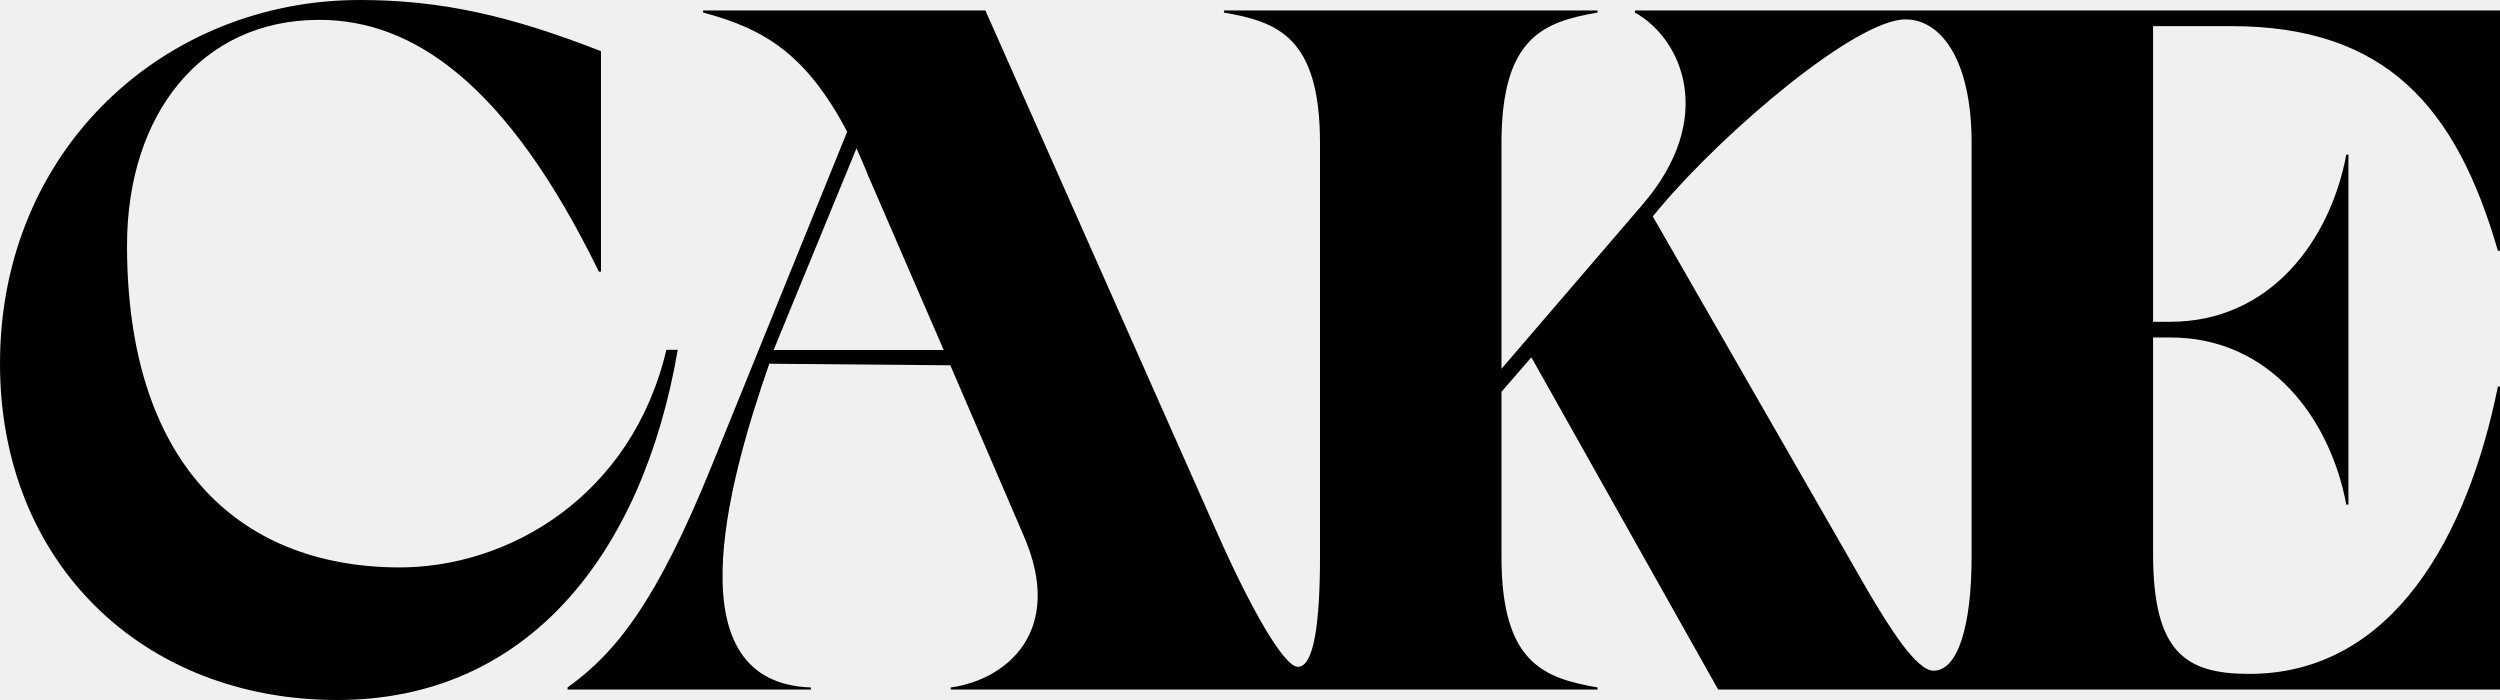
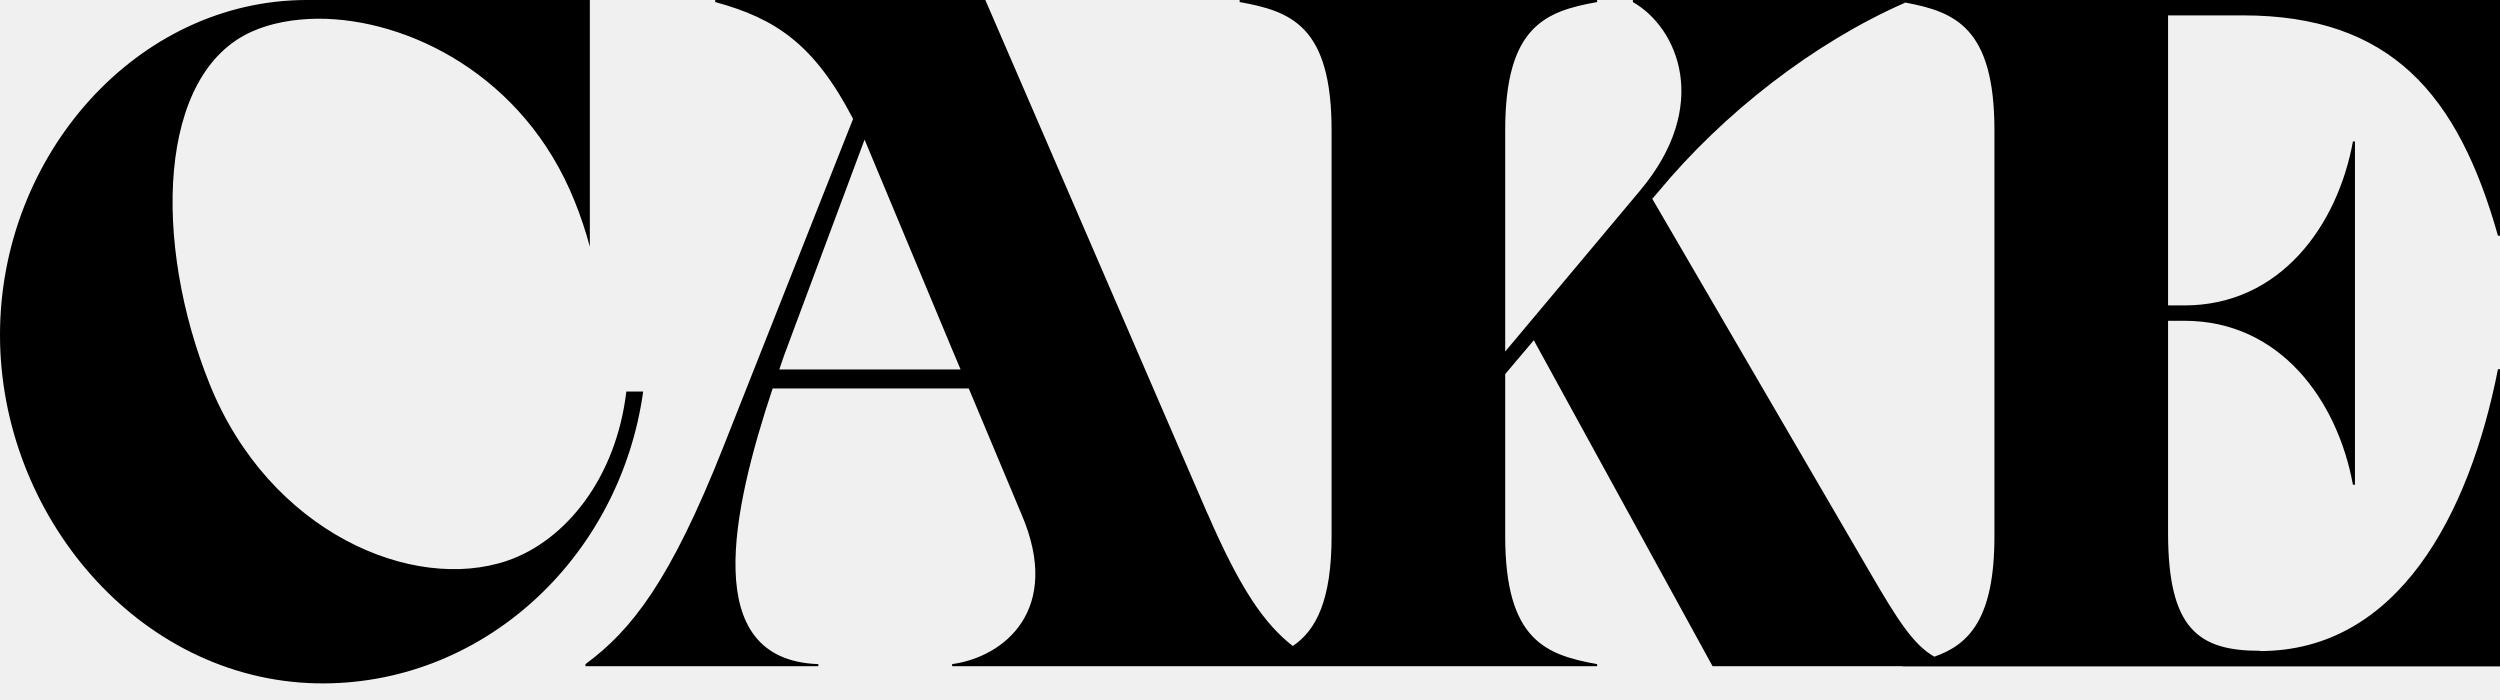
- <svg xmlns="http://www.w3.org/2000/svg" width="800" height="224" viewBox="0 0 200 56" fill="none">
-   <path d="M157.729 44.549C157.729 50.005 156.643 53.657 154.692 53.657C153.288 53.657 151.138 50.144 149.486 47.372L132.219 17.31L132.928 16.466C138.101 10.374 148.488 1.551 152.447 1.551C155.169 1.551 157.729 4.606 157.729 11.451V44.549ZM61.889 28L68.519 11.864C68.775 12.448 69.228 13.457 69.484 14.126L75.496 28H61.889ZM178.48 2.09C190.863 2.09 196.499 8.525 199.83 20.06H200V0.836H153.679H150.043H130.793V1.003C134.55 3.093 137.368 9.445 131.39 16.382L120.118 29.504V11.451C120.118 2.925 123.534 1.755 127.803 1.003V0.836H97.915V1.003C102.185 1.755 105.6 2.925 105.6 11.451V44.549C105.6 49.801 105.116 53.346 103.834 53.346C102.686 53.346 99.969 48.478 97.409 42.71L78.83 0.836H71.705H56.248V1.003C61.286 2.34 64.531 4.43 67.777 10.532L56.931 37.278C52.49 48.227 49.246 52.239 45.402 54.997V55.164H64.873V54.997C53.966 54.622 58.043 39.128 61.544 29.099L76.026 29.223L81.867 42.794C85.283 50.567 80.415 54.412 76.06 54.997V55.164H106.103H127.803V54.997C123.534 54.245 120.118 53.075 120.118 44.549V31.343L122.509 28.585L137.453 55.164H150.043H157.863H200V30.926H199.83C197.439 42.794 191.461 53.911 179.932 53.911C174.808 53.911 172.246 52.155 172.246 44.298V26.997H173.612C181.64 26.997 186.422 33.517 187.703 40.37H187.874V12.37H187.703C186.422 19.224 181.64 25.743 173.612 25.743H172.246V2.09H178.48Z" fill="black" />
-   <path d="M53.31 27.982C50.559 39.664 40.699 45.472 31.773 45.394C18.913 45.282 10.162 36.86 10.162 19.642C10.162 9.194 16.055 1.588 25.534 1.588C33.049 1.588 40.564 6.687 47.908 21.732H48.078V4.096C40.82 1.254 35.269 3.8147e-06 28.779 3.8147e-06C13.237 3.8147e-06 0 11.869 0 29.087C0 44.967 11.357 56 26.985 56C42.261 56 51.423 44.262 54.221 27.982H53.31Z" fill="black" />
+ <svg xmlns="http://www.w3.org/2000/svg" width="150" height="42" viewBox="0 0 150 42" fill="none">
+   <g clip-path="url(#clip0_1499_783)">
+     <path fill-rule="evenodd" clip-rule="evenodd" d="M37.58 23.49C36.968 28.686 33.934 32.437 30.456 33.636C24.773 35.589 16.163 31.945 12.578 23.044C9.161 14.558 9.437 4.412 15.121 1.891C16.255 1.384 17.603 1.138 19.074 1.122C24.451 1.107 31.437 4.504 34.47 12.053C34.838 12.96 35.145 13.882 35.39 14.804V0H18.415C8.227 0 0 9.301 0 20.093C0 30.884 8.273 40.769 18.982 41C28.863 41.2 37.182 33.559 38.592 23.49H37.58ZM112.251 34.436L99.137 11.93L99.505 11.499C103.409 6.785 108.833 2.558 114.323 0.155C117.306 0.711 119.666 1.656 119.666 7.81V32.176C119.666 37.072 118.172 38.671 116.059 39.4C114.822 38.703 113.867 37.215 112.251 34.436ZM114.151 39.97H102.753L92.028 20.415L90.312 22.445V32.16C90.312 38.433 92.764 39.294 95.828 39.847V39.97H79.313H74.379H57.129V39.847C60.254 39.417 63.747 36.588 61.296 30.869L58.125 23.306H46.359C43.923 30.639 41.947 39.601 49.101 39.847V39.97H35.129V39.847C37.887 37.818 40.215 34.866 43.402 26.811L51.185 7.133C48.856 2.644 46.527 1.107 42.912 0.123V0H59.121L72.449 30.823V30.808C74.433 35.391 75.896 37.464 77.57 38.761C78.98 37.804 79.895 35.992 79.895 32.16V7.81C79.895 1.537 77.444 0.676 74.379 0.123V0H95.828V0.123C92.764 0.676 90.312 1.537 90.312 7.81V21.092L98.402 11.438C102.691 6.334 100.669 1.66 97.973 0.123V0H114.151H114.396H150V14.143H149.877C147.487 5.657 143.443 0.922 134.557 0.922H130.084V18.325H131.064C136.825 18.325 140.256 13.528 141.176 8.486H141.298V29.086H141.176C140.256 24.044 136.825 19.247 131.064 19.247H130.084V31.976C130.084 37.756 131.922 39.048 135.599 39.048V39.063C143.872 39.063 148.162 30.884 149.877 22.153H150V39.985H114.151V39.97ZM46.91 21.722C46.861 21.872 46.811 22.022 46.757 22.168H57.635L57.098 20.892C57.098 20.892 52.058 8.809 51.874 8.378L47.064 21.276C47.01 21.422 46.96 21.572 46.91 21.722Z" fill="black" />
+   </g>
+   <defs>
+     <clipPath id="clip0_1499_783">
+       <rect width="150" height="41" fill="white" />
+     </clipPath>
+   </defs>
</svg>
